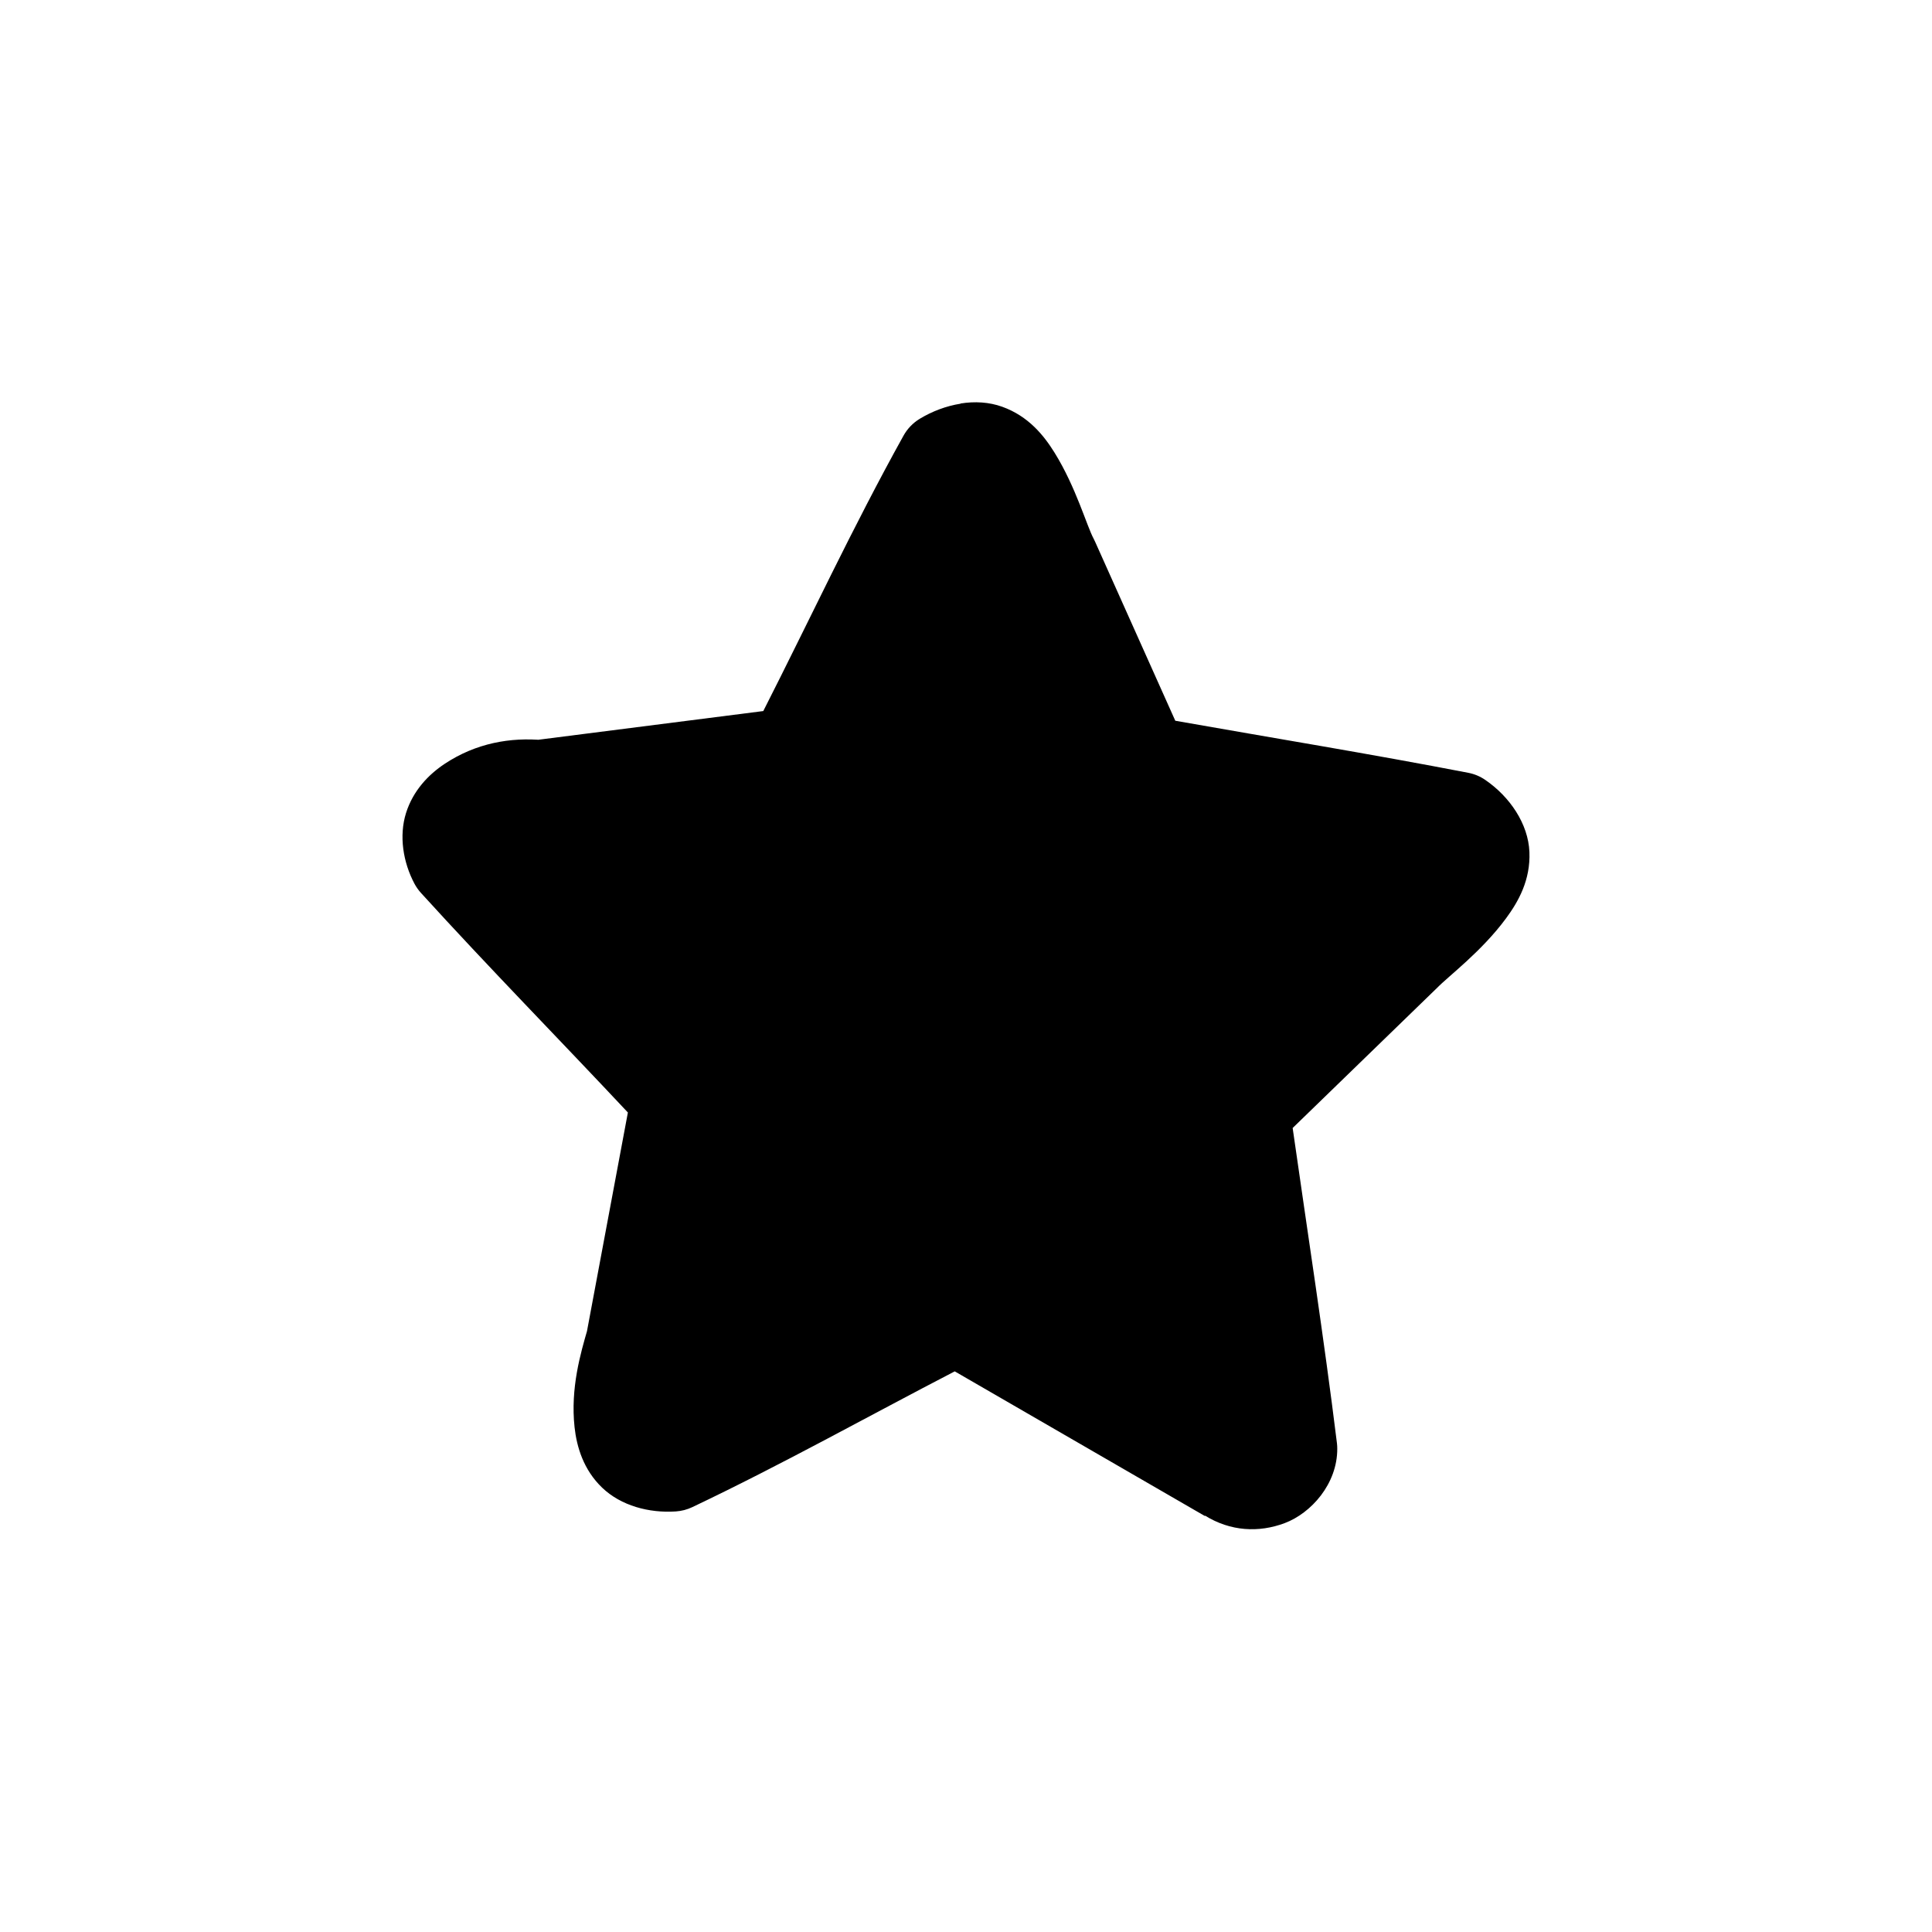
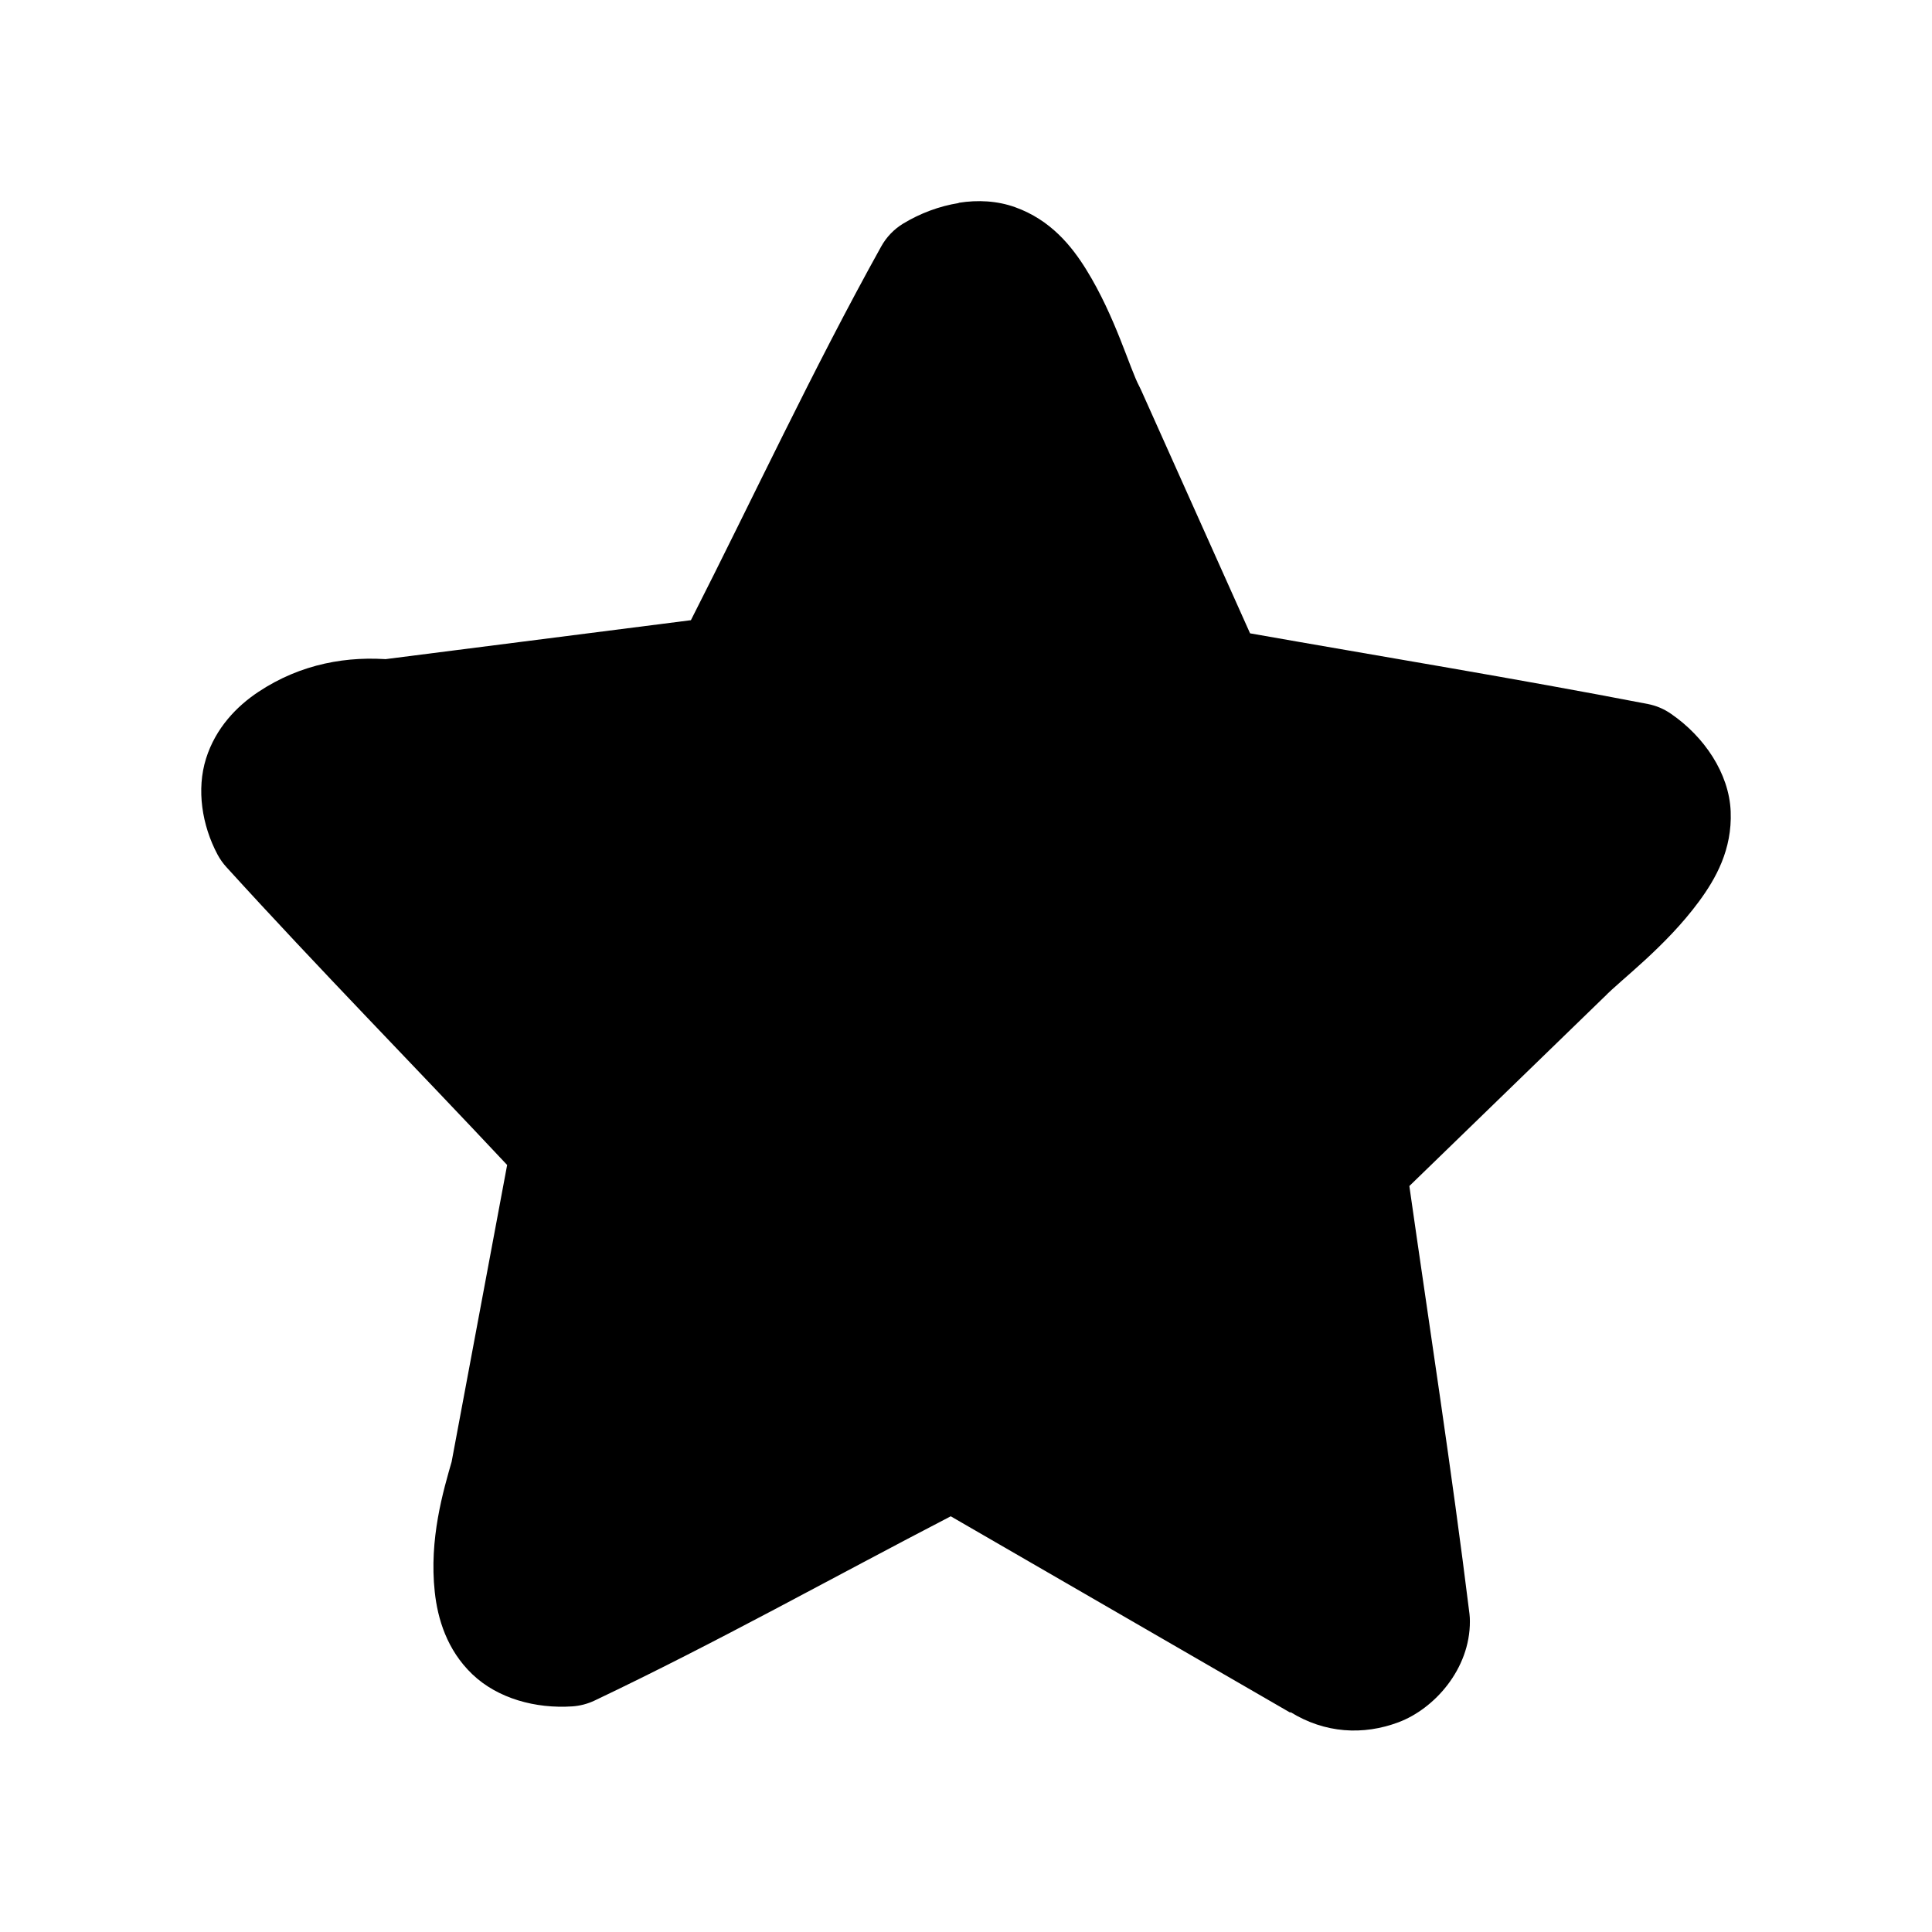
- <svg xmlns="http://www.w3.org/2000/svg" xml:space="preserve" height="48" viewBox="0 0 48 48" width="48" version="1.1" enable-background="new 0 0 128 128">
-   <g transform="matrix(.75443 0 0 .75425 5.9067 -54.453)" fill="#000000">
-     <path style="color-rendering:auto;text-decoration-color:#000000;color:#000000;shape-rendering:auto;solid-color:#000000;text-decoration-line:none;fill:#000000;mix-blend-mode:normal;block-progression:tb;text-indent:0;image-rendering:auto;white-space:normal;text-decoration-style:solid;isolation:auto;enable-background:accumulate;text-transform:none" d="m23.805 85.492c-0.468 0.074-0.933 0.248-1.346 0.498-0.224 0.136-0.408 0.328-0.535 0.557-1.671 3.009-3.102 6.09-4.617 9.07-2.522 0.321-5.043 0.644-7.564 0.965l0.328-0.006c-1.087-0.101-2.224 0.093-3.262 0.783-0.519 0.345-1.034 0.872-1.268 1.619-0.233 0.748-0.1 1.615 0.281 2.33 0.059 0.109 0.131 0.211 0.215 0.303 2.247 2.472 4.568 4.834 6.811 7.229-0.454 2.426-0.908 4.853-1.361 7.279l0.033-0.141c-0.227 0.785-0.568 1.939-0.428 3.228 0.07 0.645 0.292 1.402 0.91 1.994 0.619 0.592 1.54 0.84 2.426 0.781 0.189-0.013 0.374-0.061 0.545-0.143 2.97-1.413 5.801-3 8.639-4.471l8.244 4.769-0.008-0.021c0.844 0.525 1.776 0.57 2.627 0.252 0.87-0.326 1.739-1.291 1.734-2.453 0-0.059-0.003-0.119-0.01-0.178-0.431-3.492-0.969-6.944-1.459-10.385 1.567-1.521 3.134-3.042 4.701-4.562 0.014-0.013 0.028-0.026 0.041-0.039 0.377-0.394 1.475-1.205 2.285-2.305 0.405-0.55 0.808-1.257 0.77-2.186-0.038-0.928-0.645-1.818-1.447-2.369-0.17-0.119-0.362-0.2-0.565-0.239-3.228-0.624-6.452-1.15-9.65-1.715-0.879-1.964-1.76-3.928-2.639-5.893-0.015-0.034-0.031-0.068-0.049-0.102-0.229-0.423-0.58-1.693-1.287-2.834-0.354-0.571-0.862-1.204-1.725-1.514-0.431-0.155-0.903-0.182-1.371-0.107z" />
+ <svg xmlns="http://www.w3.org/2000/svg" xml:space="preserve" height="48" width="48" version="1.1" enable-background="new 0 0 128 128" viewBox="0 0 48 48">
+   <g style="fill:#000000" transform="matrix(1.0239 0 0 1.0236 -.55533 -82.465)">
+     <path style="enable-background:accumulate;color-rendering:auto;text-decoration-color:#000000;color:#000000;isolation:auto;mix-blend-mode:normal;shape-rendering:auto;solid-color:#000000;block-progression:tb;text-decoration-line:none;image-rendering:auto;white-space:normal;text-indent:0;text-transform:none;text-decoration-style:solid;fill:#000000" d="m23.805 85.492c-0.468 0.074-0.933 0.248-1.346 0.498-0.224 0.136-0.408 0.328-0.535 0.557-1.671 3.009-3.102 6.09-4.617 9.07-2.522 0.321-5.043 0.644-7.564 0.965l0.328-0.006c-1.087-0.101-2.224 0.093-3.262 0.783-0.519 0.345-1.034 0.872-1.268 1.619-0.233 0.748-0.1 1.615 0.281 2.33 0.059 0.109 0.131 0.211 0.215 0.303 2.247 2.472 4.568 4.834 6.811 7.229-0.454 2.426-0.908 4.853-1.361 7.279l0.033-0.141c-0.227 0.785-0.568 1.939-0.428 3.228 0.07 0.645 0.292 1.402 0.91 1.994 0.619 0.592 1.54 0.84 2.426 0.781 0.189-0.013 0.374-0.061 0.545-0.143 2.97-1.413 5.801-3 8.639-4.471l8.244 4.769-0.008-0.021c0.844 0.525 1.776 0.57 2.627 0.252 0.87-0.326 1.739-1.291 1.734-2.453 0-0.059-0.003-0.119-0.01-0.178-0.431-3.492-0.969-6.944-1.459-10.385 1.567-1.521 3.134-3.042 4.701-4.562 0.014-0.013 0.028-0.026 0.041-0.039 0.377-0.394 1.475-1.205 2.285-2.305 0.405-0.55 0.808-1.257 0.77-2.186-0.038-0.928-0.645-1.818-1.447-2.369-0.17-0.119-0.362-0.2-0.565-0.239-3.228-0.624-6.452-1.15-9.65-1.715-0.879-1.964-1.76-3.928-2.639-5.893-0.015-0.034-0.031-0.068-0.049-0.102-0.229-0.423-0.58-1.693-1.287-2.834-0.354-0.571-0.862-1.204-1.725-1.514-0.431-0.155-0.903-0.182-1.371-0.107z" />
  </g>
</svg>
